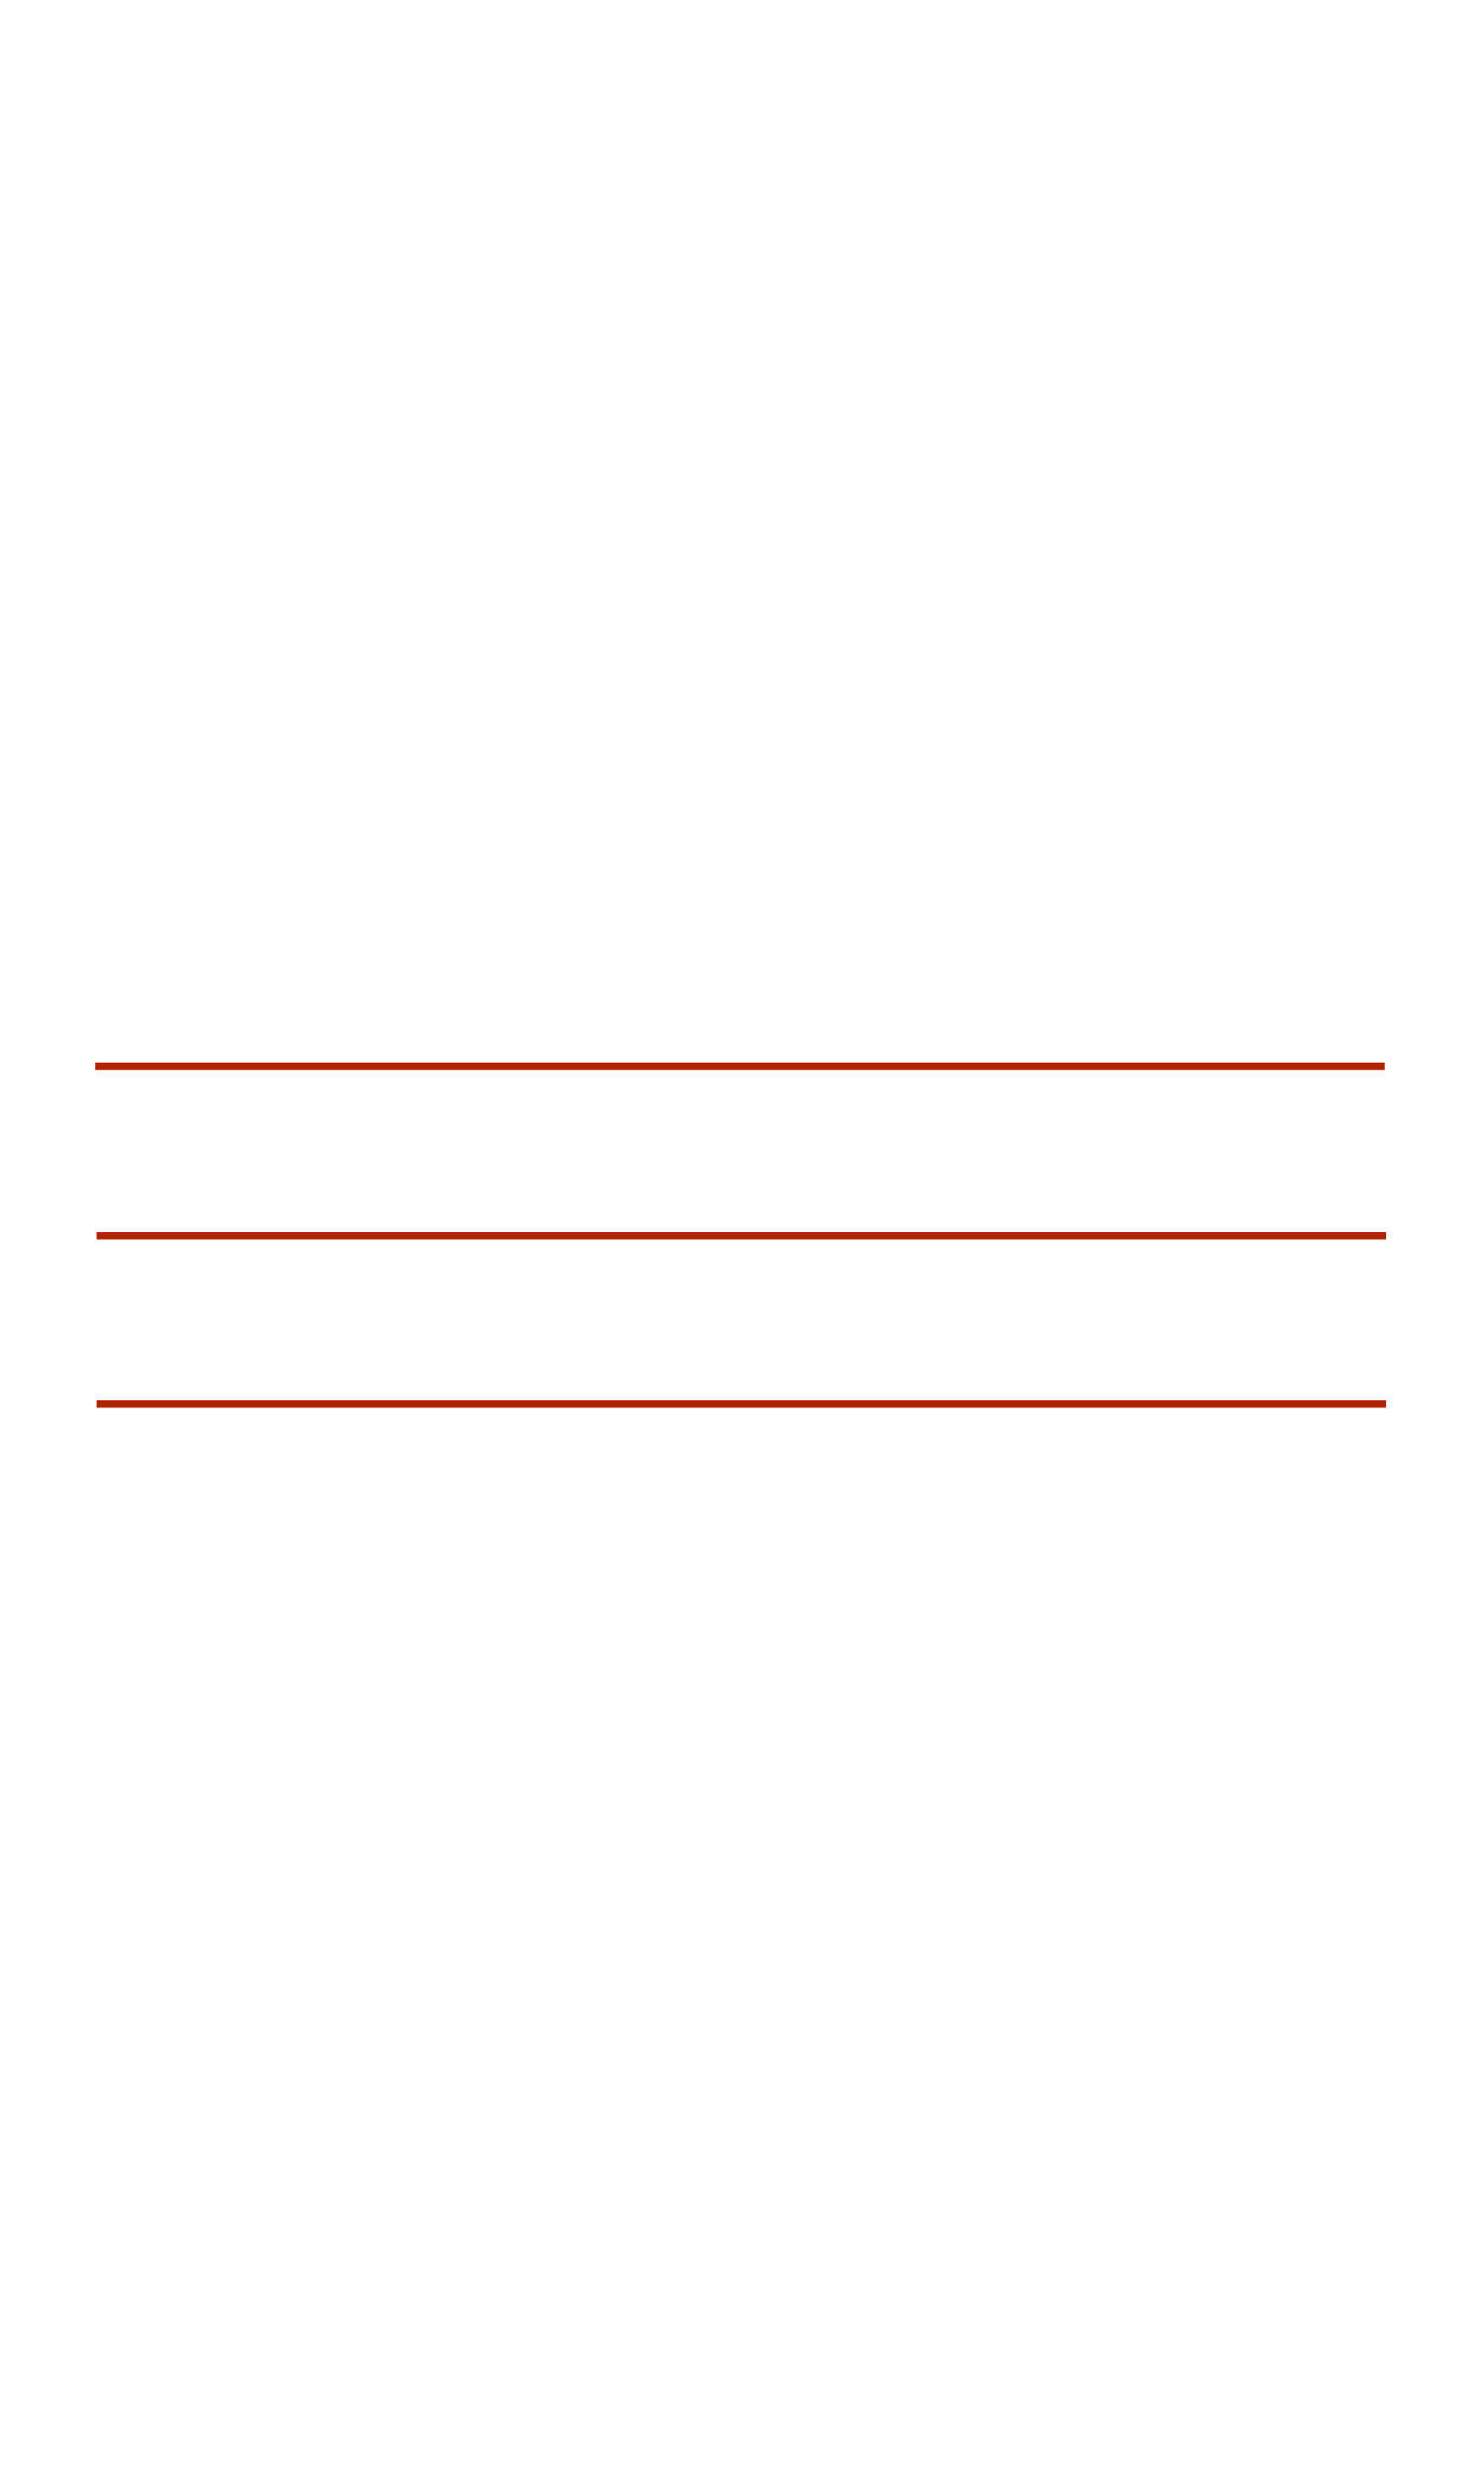
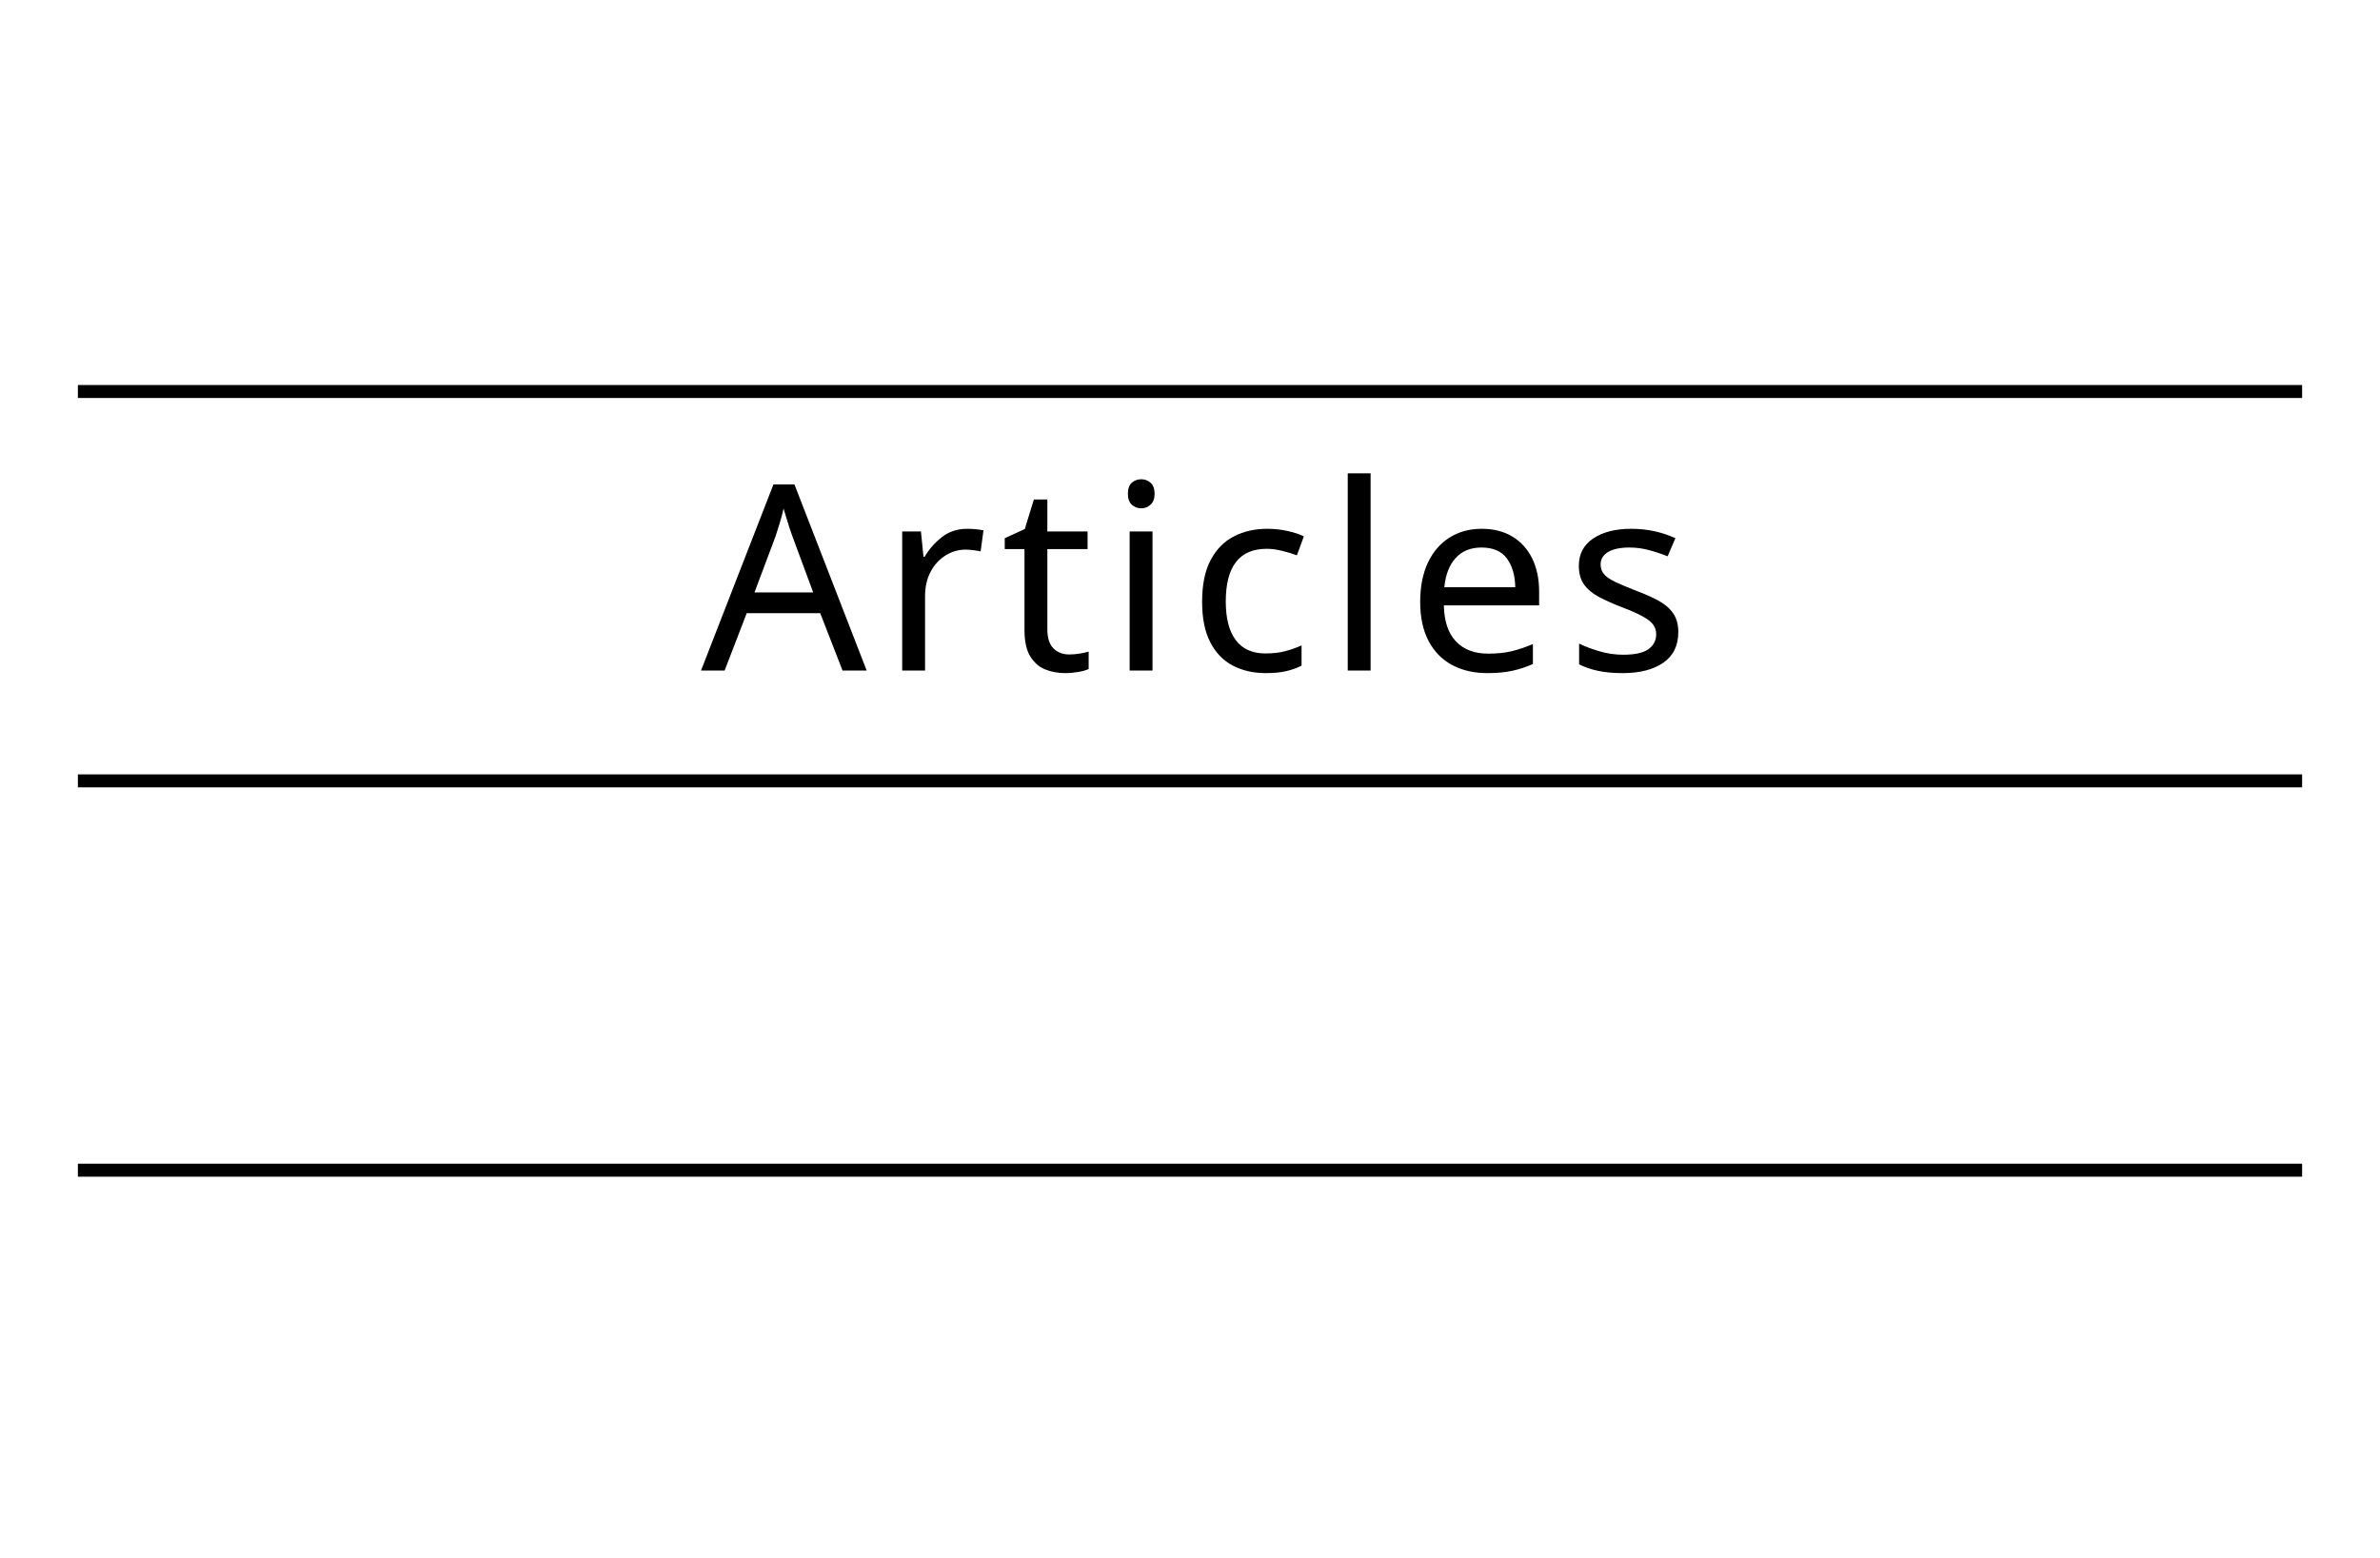
- <svg xmlns="http://www.w3.org/2000/svg" width="600px" height="1000px" viewBox="0 0 600 1000" version="1.1">
+ <svg xmlns="http://www.w3.org/2000/svg" width="550px" height="360px" viewBox="0 0 550 360" version="1.1">
  <defs />
-   <g id="Page-1" stroke="none" stroke-width="1" fill="none" fill-rule="evenodd" stroke-linecap="square">
-     <g id="A6" stroke-width="3" stroke="#B32300">
-       <polyline id="Line" points="40 431 461.736 431 558.369 431" />
-       <path d="M40.551,499.5 L558.92,499.5" id="Line" />
-       <path d="M40.551,567.5 L558.92,567.5" id="Line" />
+   <g id="Page-1" stroke="none" stroke-width="1" fill="none" fill-rule="evenodd">
+     <g id="A6">
+       <path d="M19.5,90.5 L530.5,90.5" id="Line" stroke="#000000" stroke-width="3" stroke-linecap="square" />
+       <path d="M19.5,180.5 L530.5,180.5" id="Line" stroke="#000000" stroke-width="3" stroke-linecap="square" />
+       <path d="M19.5,270.5 L530.5,270.5" id="Line" stroke="#000000" stroke-width="3" stroke-linecap="square" />
+       <text id="Articles" font-family="Raleway-ExtraLight, Raleway" font-size="60" font-weight="300" letter-spacing="3.06" fill="#000000">
+         <tspan x="162" y="155">Articles</tspan>
+       </text>
    </g>
  </g>
</svg>
